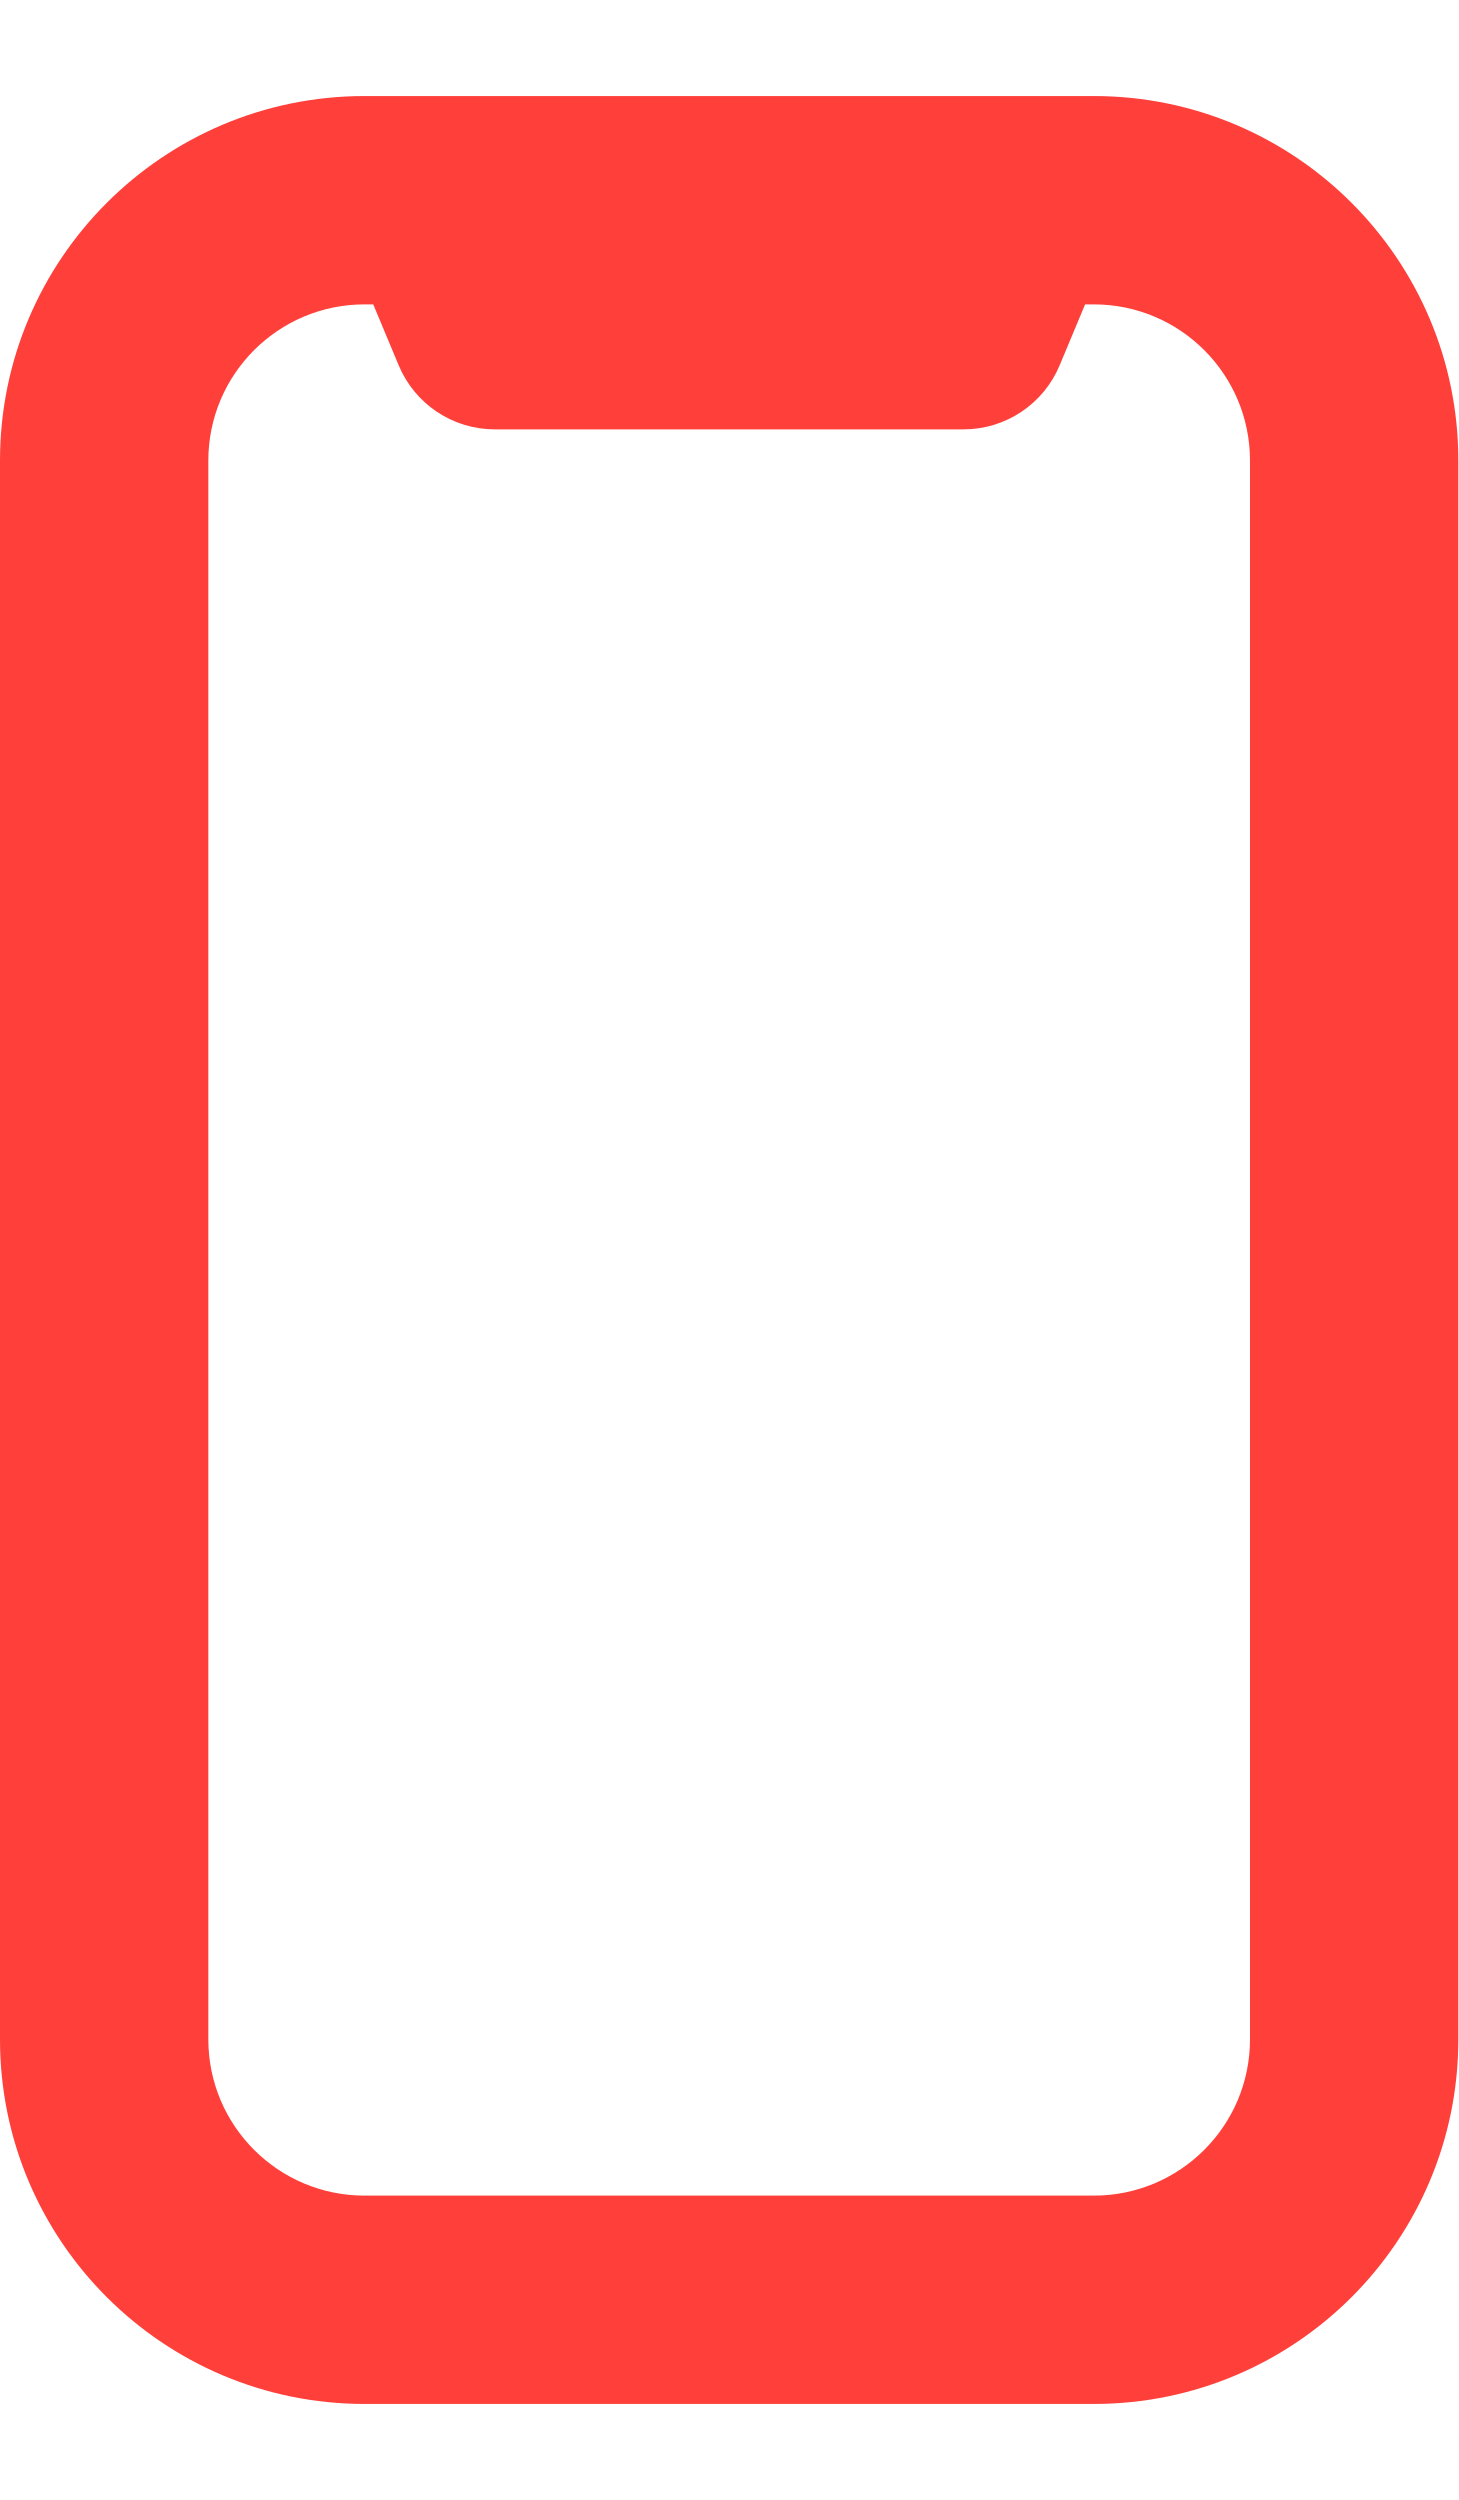
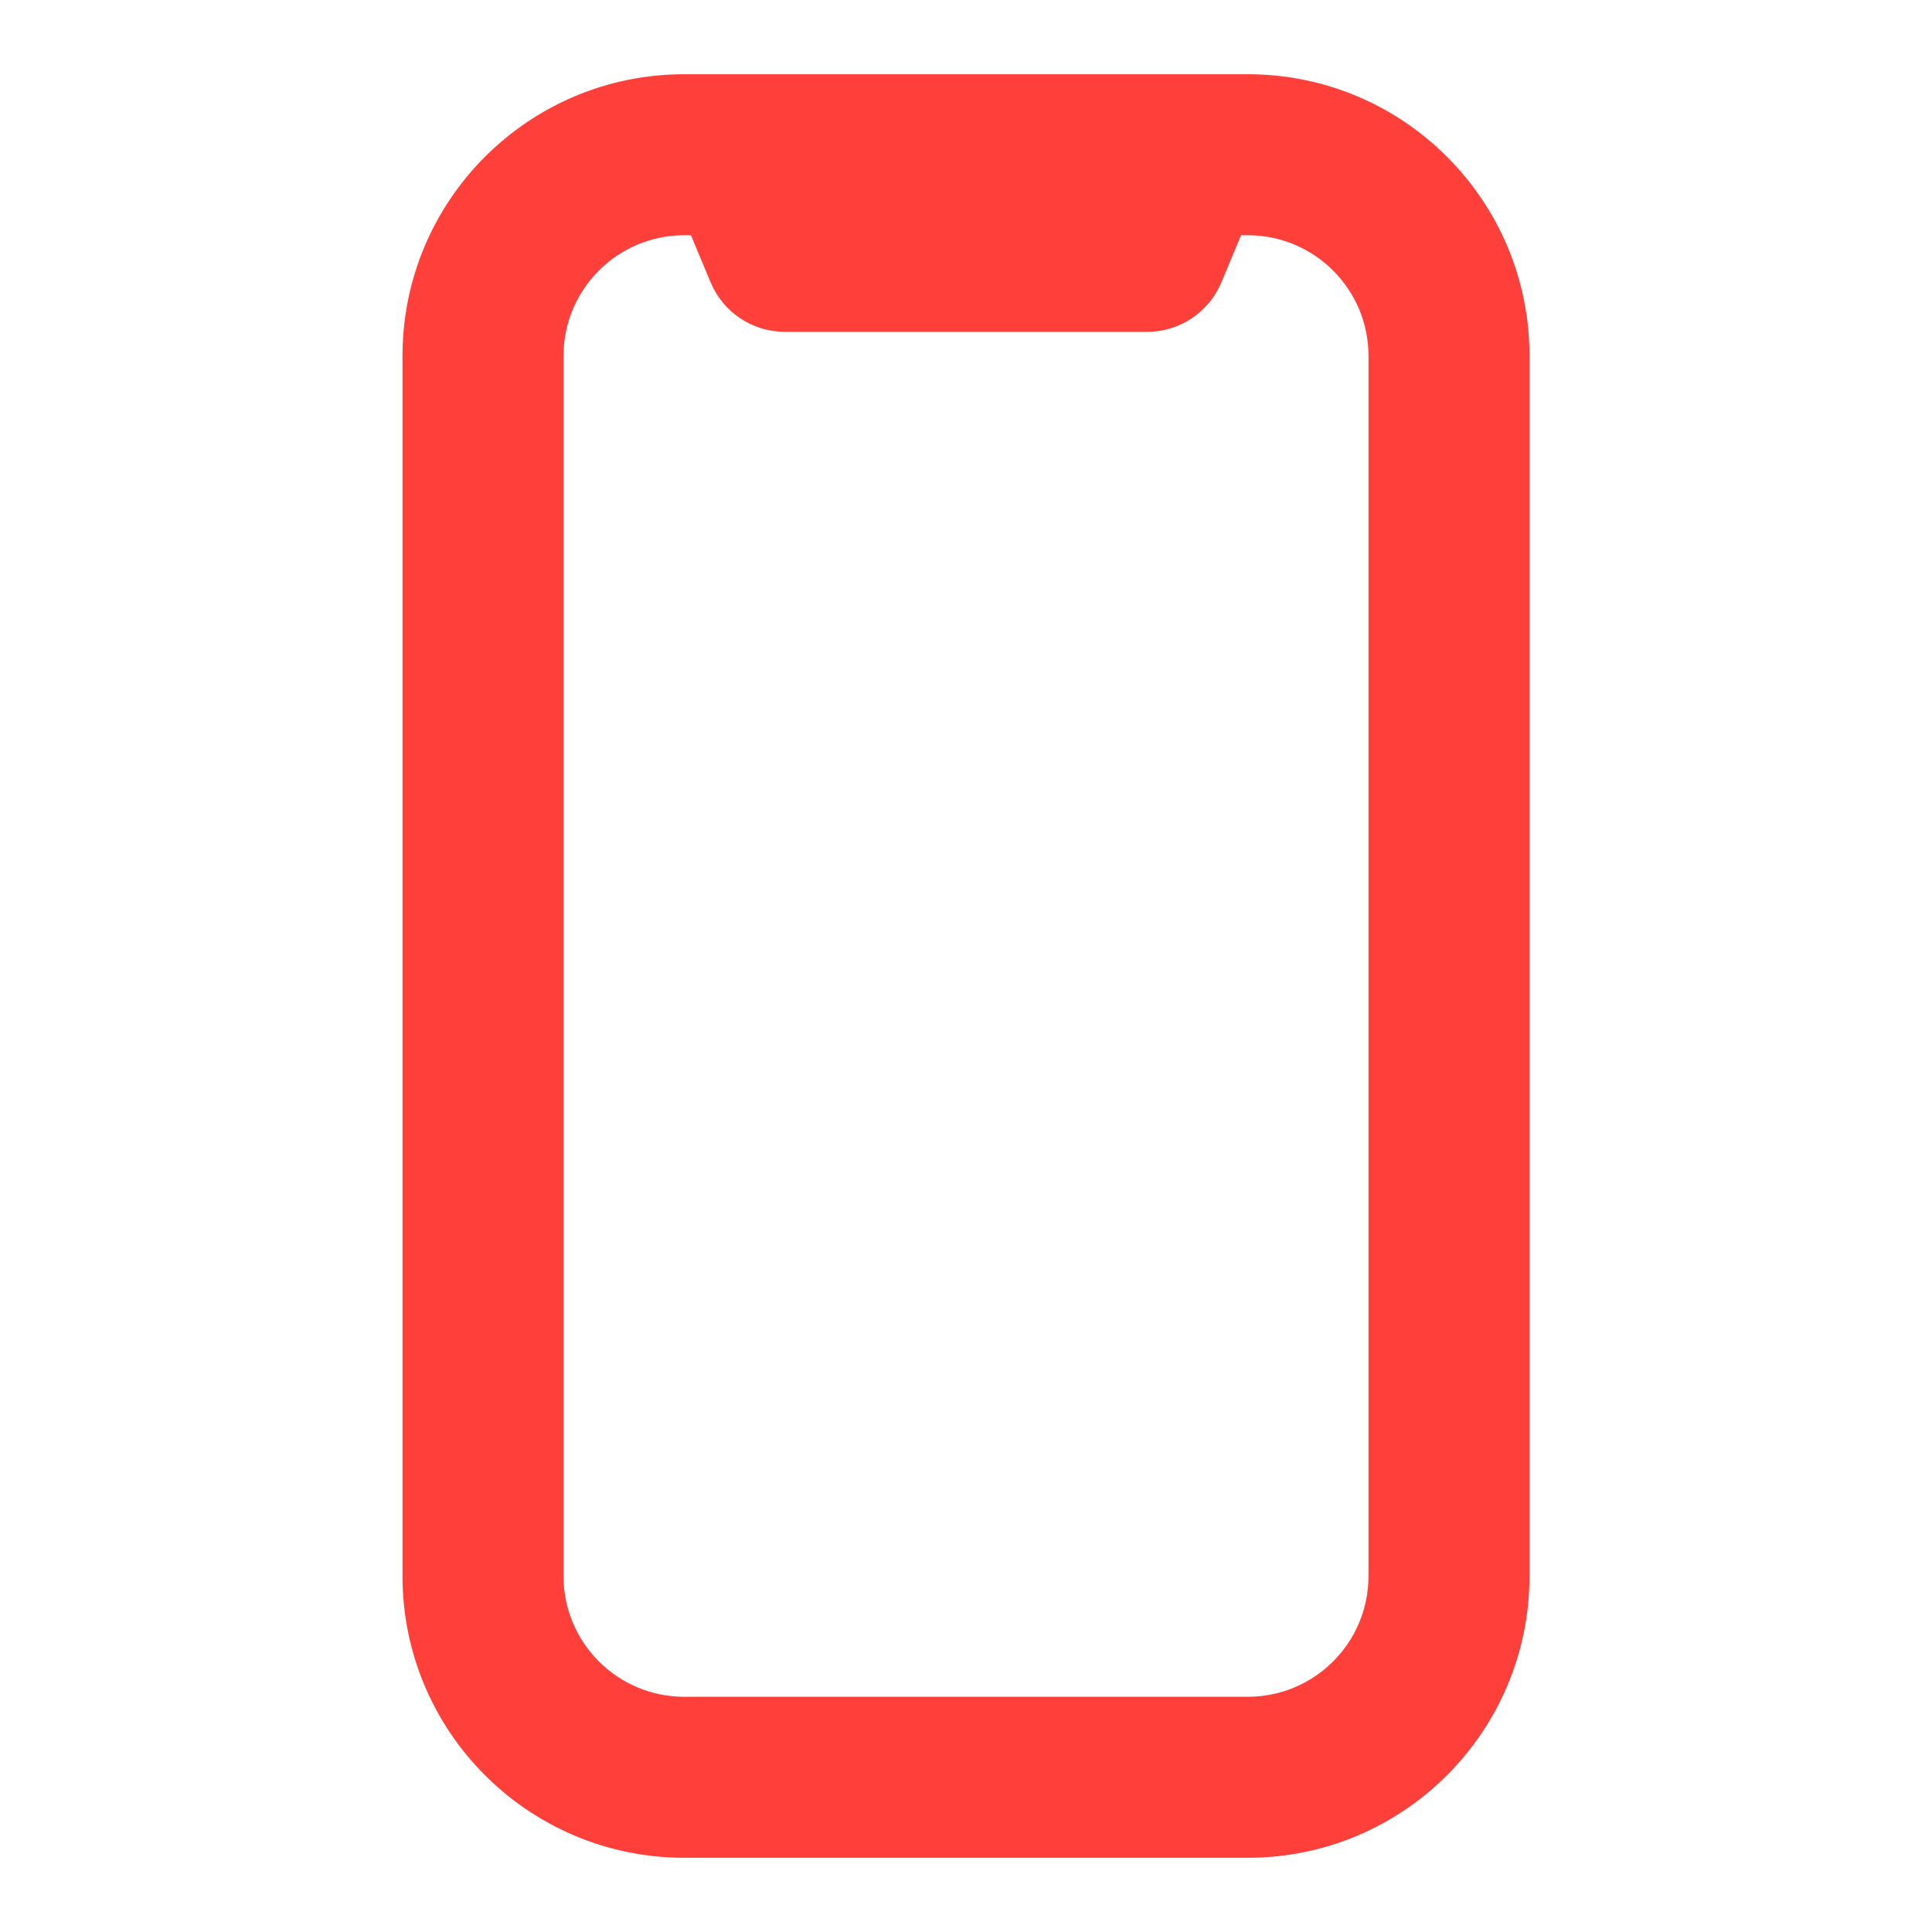
- <svg xmlns="http://www.w3.org/2000/svg" width="14" height="24" viewBox="0 0 14 24" fill="none">
-   <path fill-rule="evenodd" clip-rule="evenodd" d="M3.5 2.922C2.672 2.922 2 3.593 2 4.422V19.578C2 20.407 2.672 21.078 3.5 21.078H10.5C11.328 21.078 12 20.407 12 19.578V4.422C12 3.593 11.328 2.922 10.5 2.922H10.417L10.173 3.506C10.018 3.879 9.654 4.122 9.25 4.122H4.75C4.346 4.122 3.982 3.879 3.827 3.506L3.583 2.922H3.5ZM0 4.422C0 2.489 1.567 0.922 3.5 0.922H10.5C12.433 0.922 14 2.489 14 4.422V19.578C14 21.511 12.433 23.078 10.5 23.078H3.5C1.567 23.078 0 21.511 0 19.578V4.422Z" fill="#FF3F3A" />
+ <svg xmlns="http://www.w3.org/2000/svg" width="24" height="24" viewBox="0 0 24 24" fill="none">
+   <path fill-rule="evenodd" clip-rule="evenodd" d="M8.5 2.922C7.672 2.922 7 3.593 7 4.422V19.578C7 20.407 7.672 21.078 8.5 21.078H15.5C16.328 21.078 17 20.407 17 19.578V4.422C17 3.593 16.328 2.922 15.5 2.922H15.417L15.173 3.506C15.018 3.879 14.654 4.122 14.25 4.122H9.75C9.346 4.122 8.982 3.879 8.827 3.506L8.583 2.922H8.5ZM5 4.422C5 2.489 6.567 0.922 8.5 0.922H15.5C17.433 0.922 19 2.489 19 4.422V19.578C19 21.511 17.433 23.078 15.5 23.078H8.5C6.567 23.078 5 21.511 5 19.578V4.422Z" fill="#FF3F3A" />
</svg>
